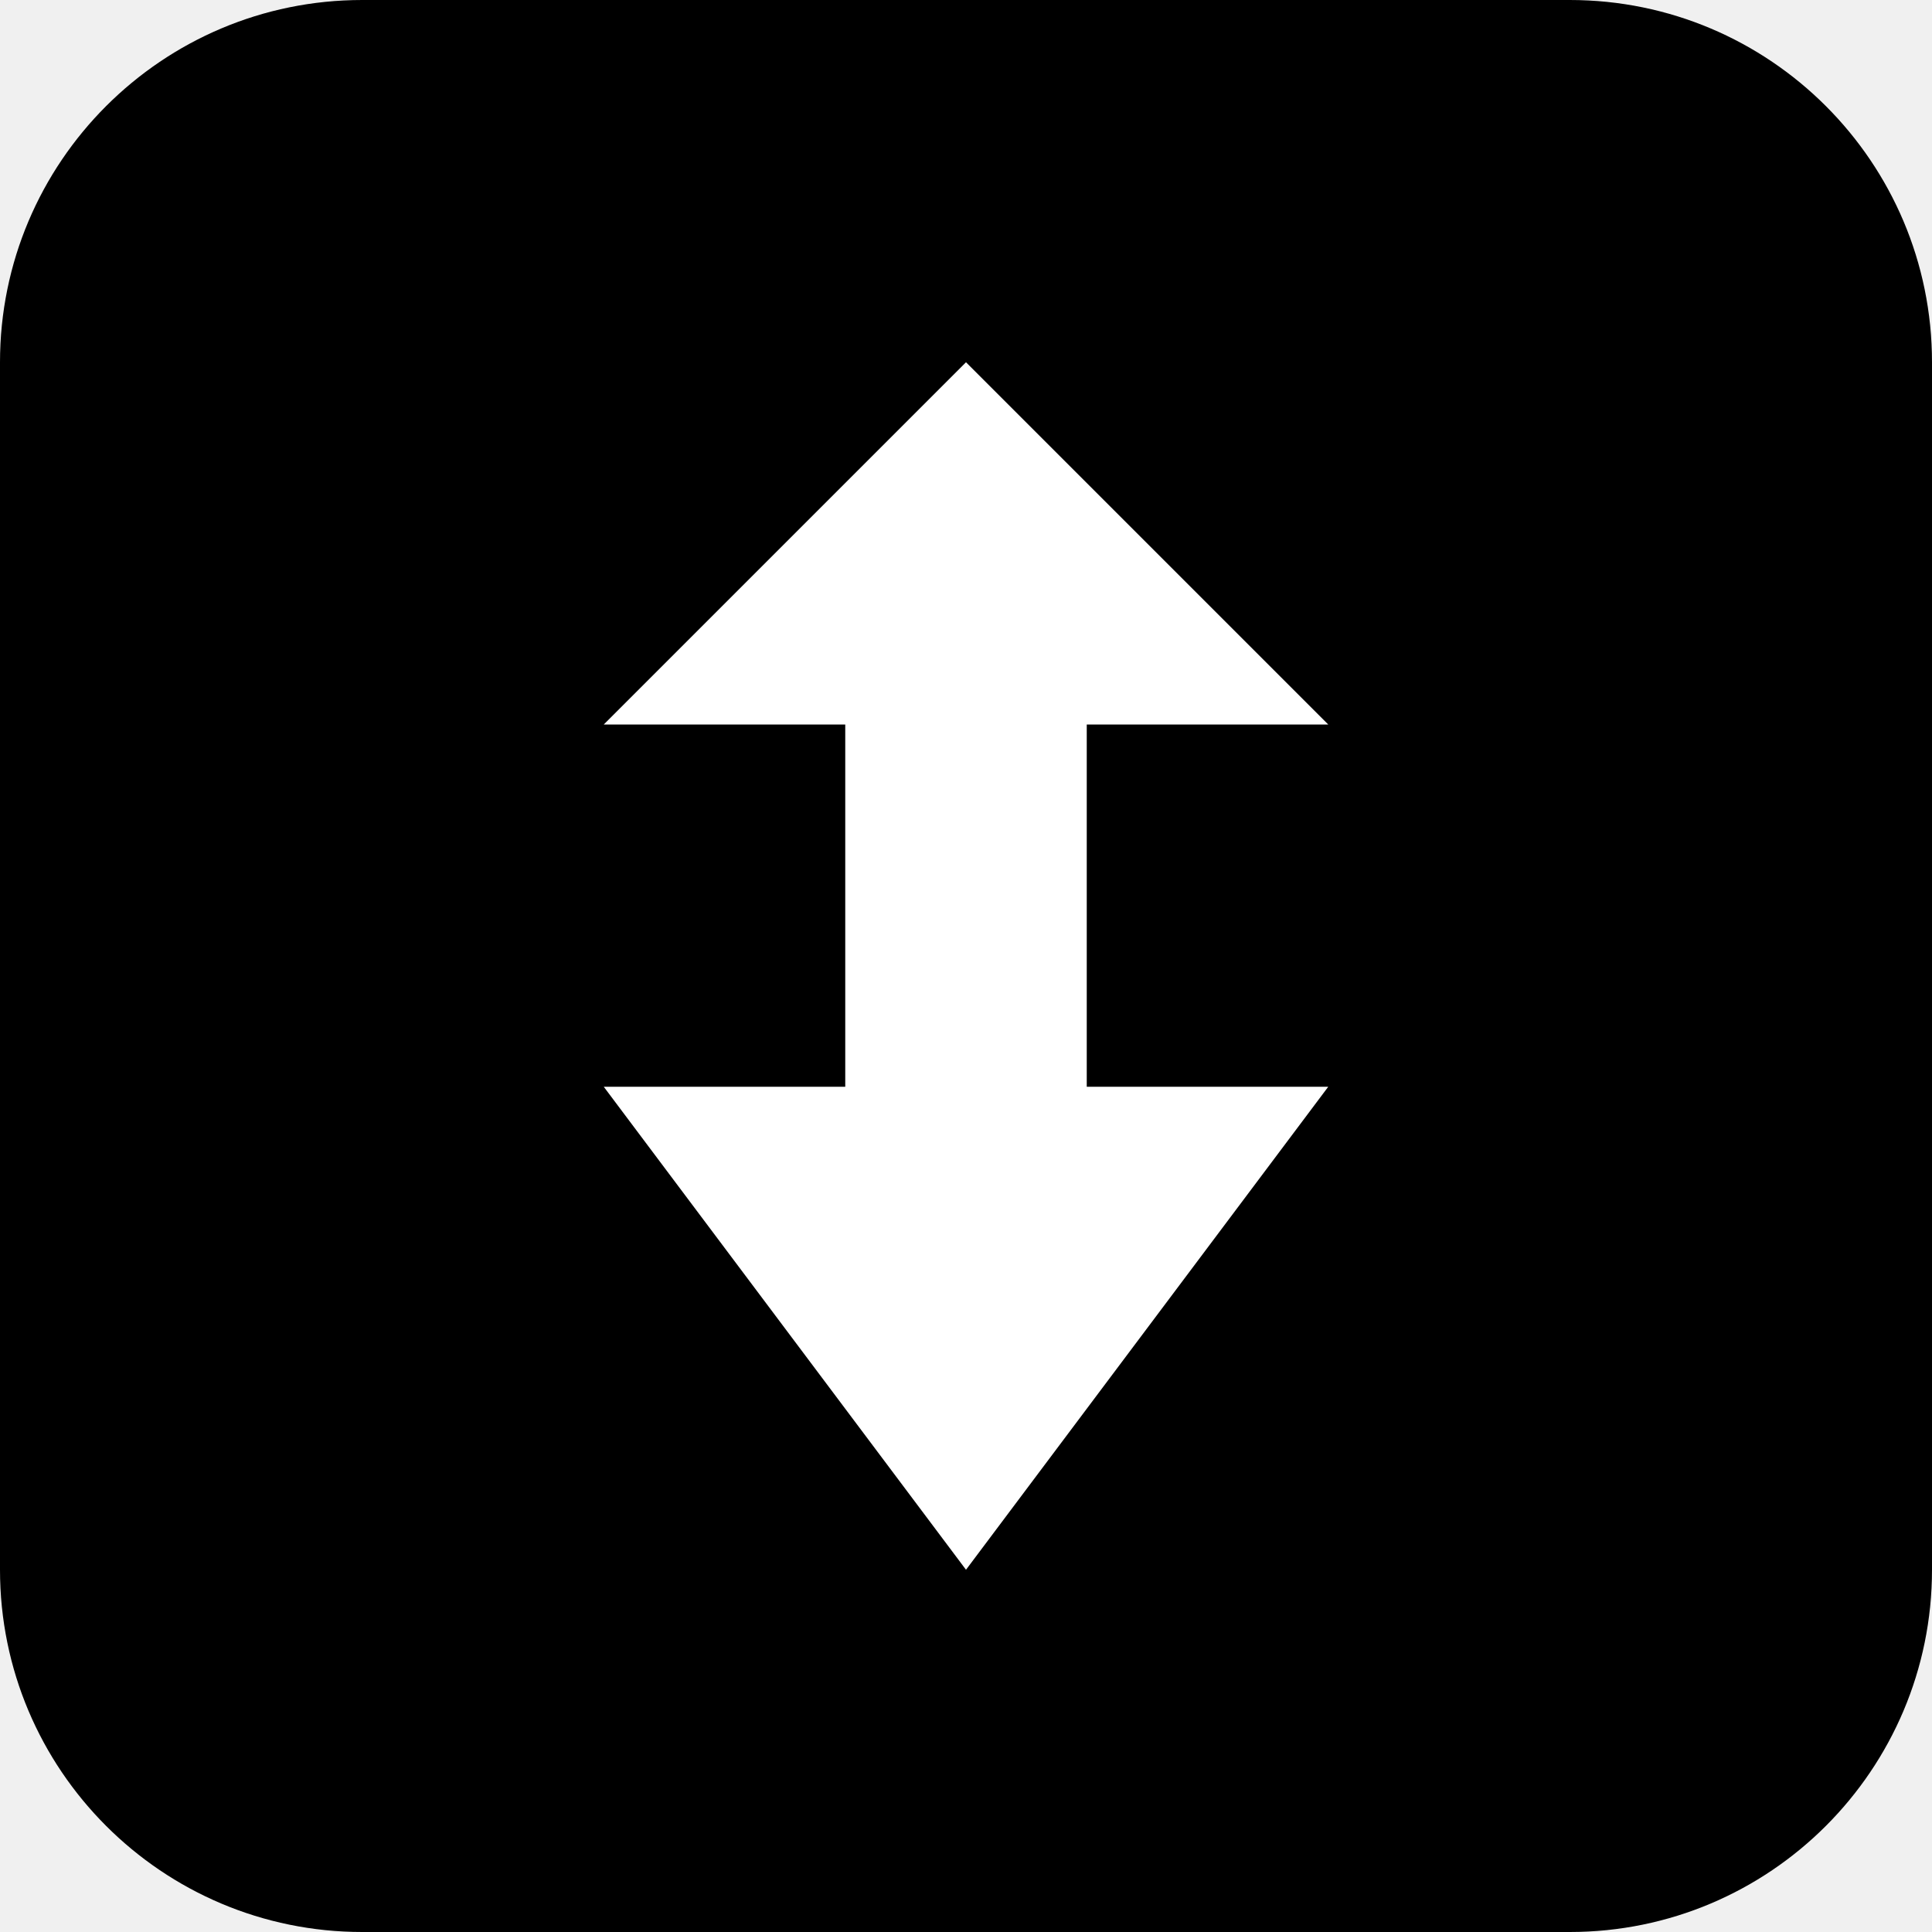
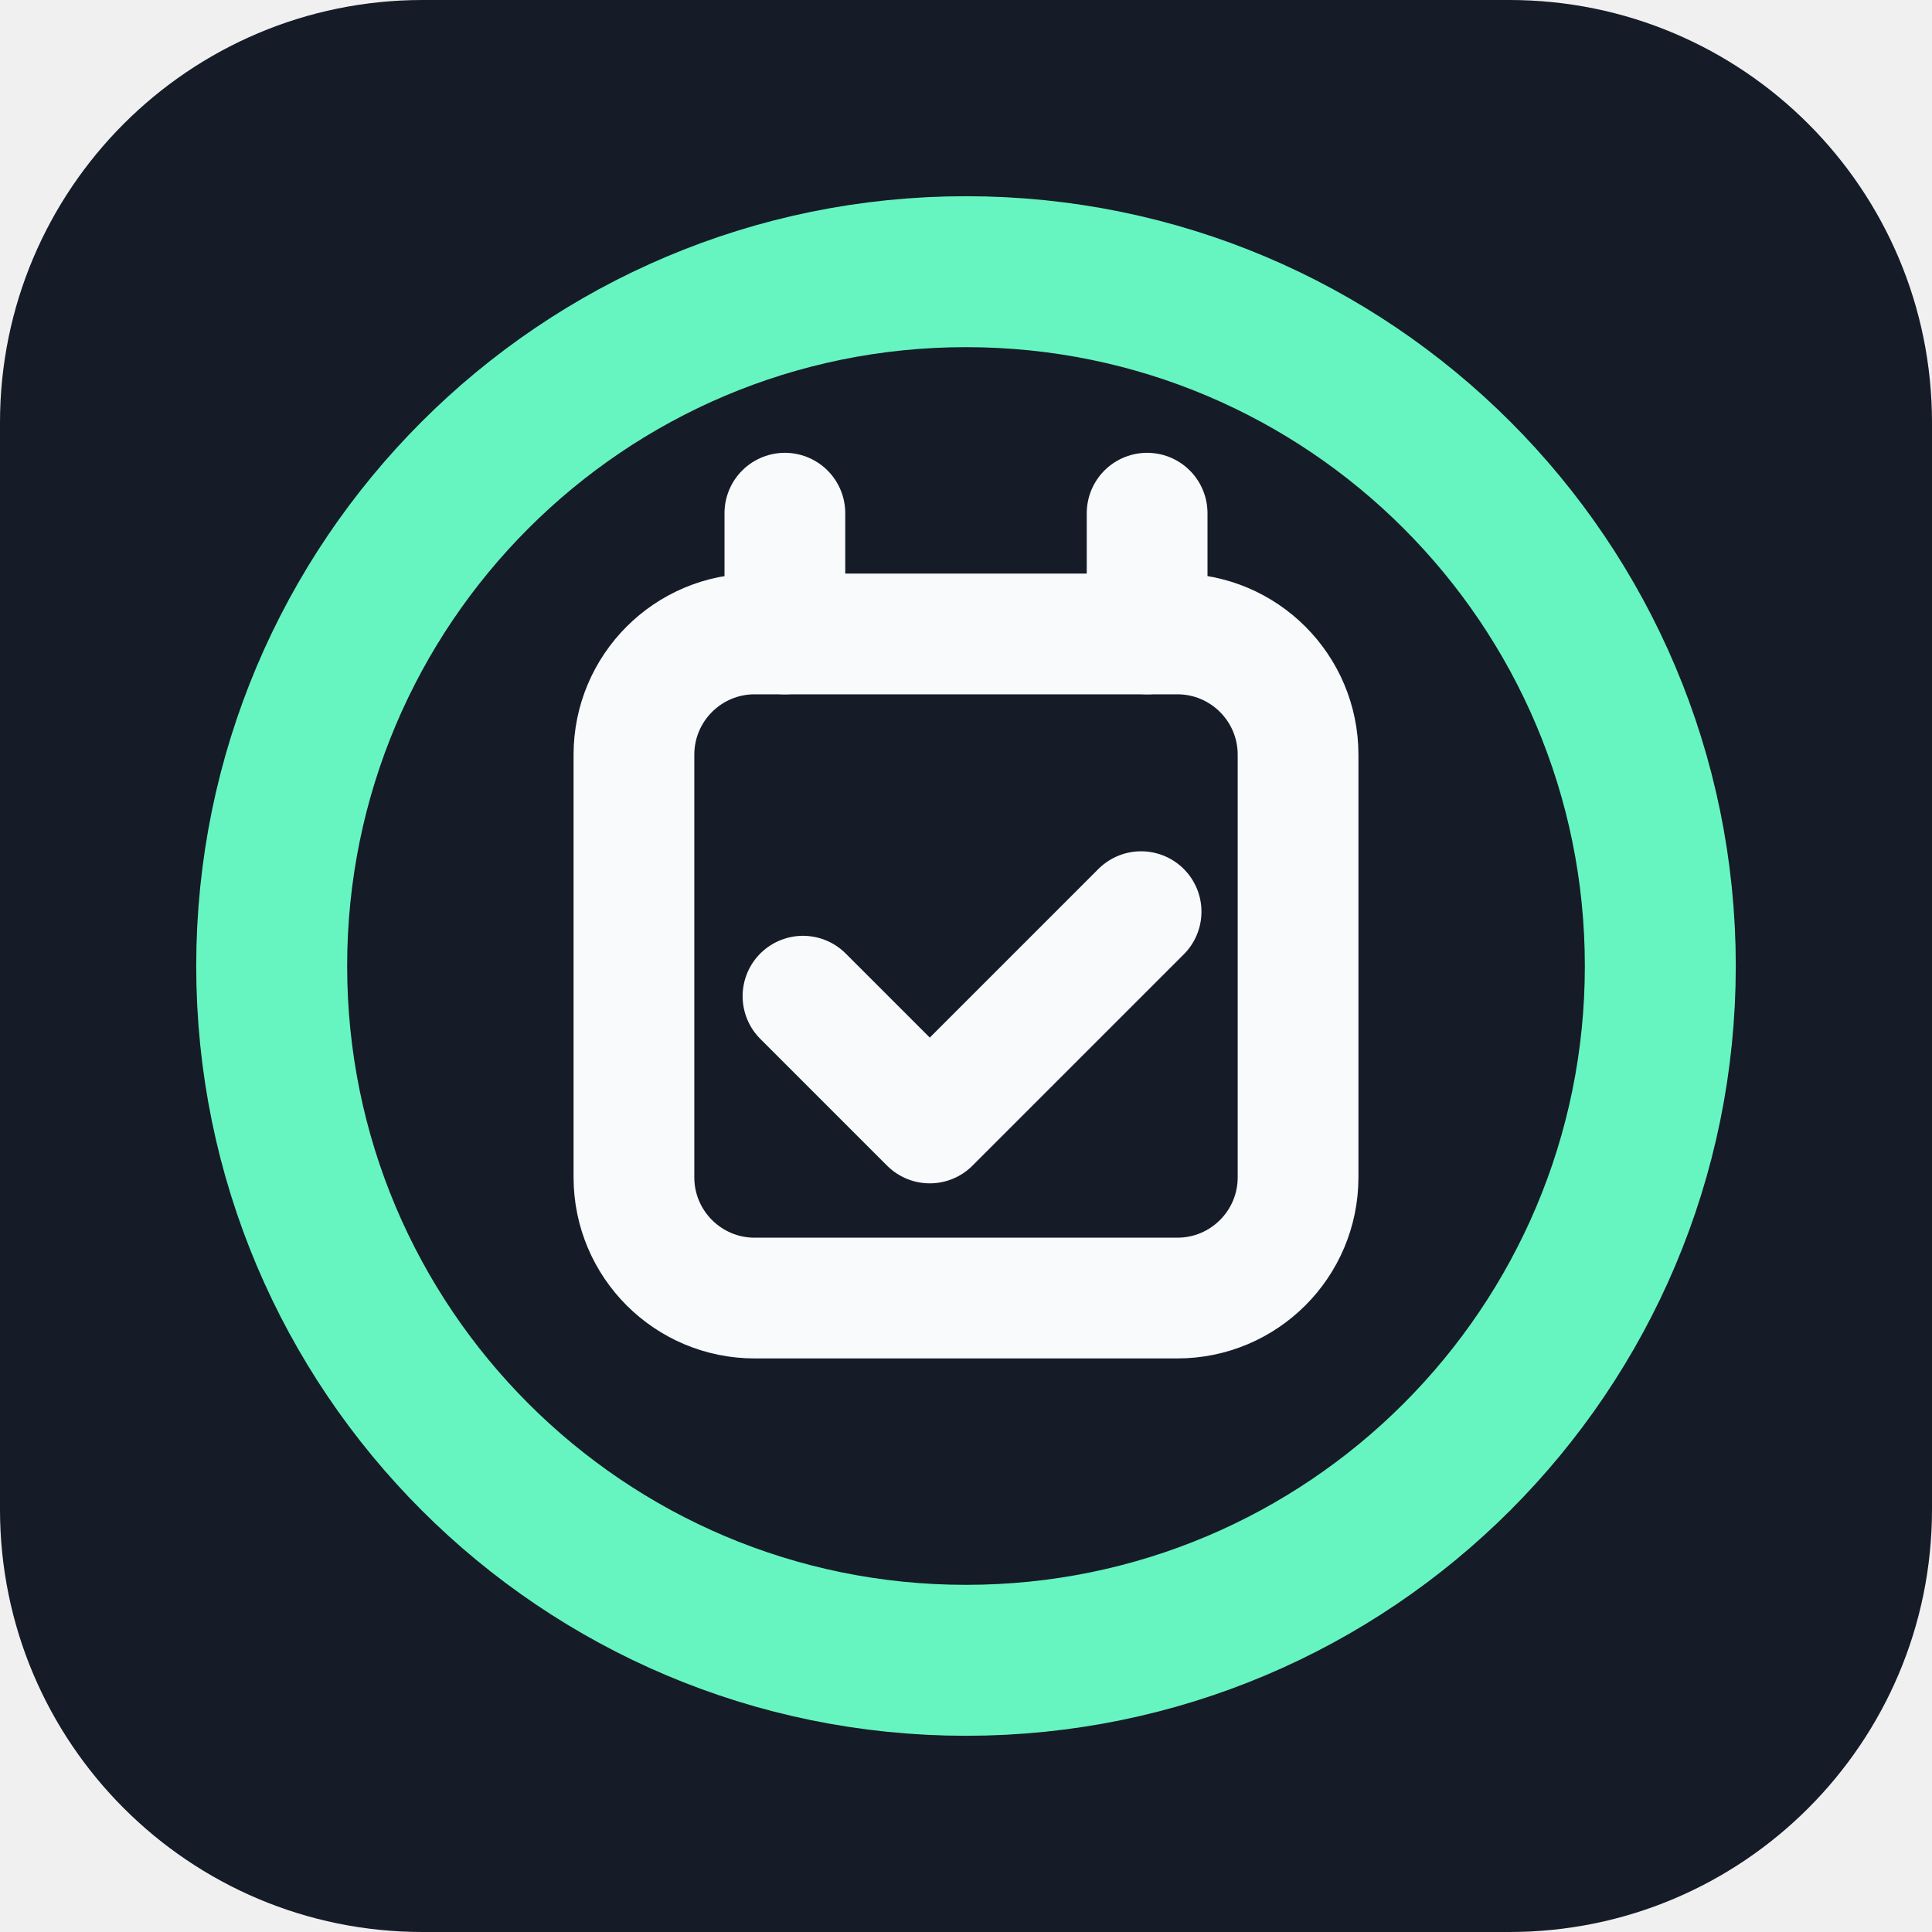
<svg xmlns="http://www.w3.org/2000/svg" width="32" height="32" viewBox="0 0 32 32" fill="none">
-   <rect width="32" height="32" rx="6" fill="#000000" />
-   <path d="M16 6L10 12H14V18H10L16 26L22 18H18V12H22L16 6Z" fill="white" />
+   <rect width="32" height="32" rx="7" fill="#151B27" />
+   <circle cx="16" cy="16" r="11.5" stroke="#66F5C0" stroke-width="2.5" />
+   <rect x="10.5" y="10.5" width="11" height="11" rx="2" stroke="#F8FAFC" stroke-width="2" />
+   <path d="M13 8.5V10.5" stroke="#F8FAFC" stroke-width="2" stroke-linecap="round" />
+   <path d="M19 8.5V10.5" stroke="#F8FAFC" stroke-width="2" stroke-linecap="round" />
+   <path d="M13.3 16.5L15.4 18.6L18.9 15.1" stroke="#F8FAFC" stroke-width="2" stroke-linecap="round" stroke-linejoin="round" />
</svg>
